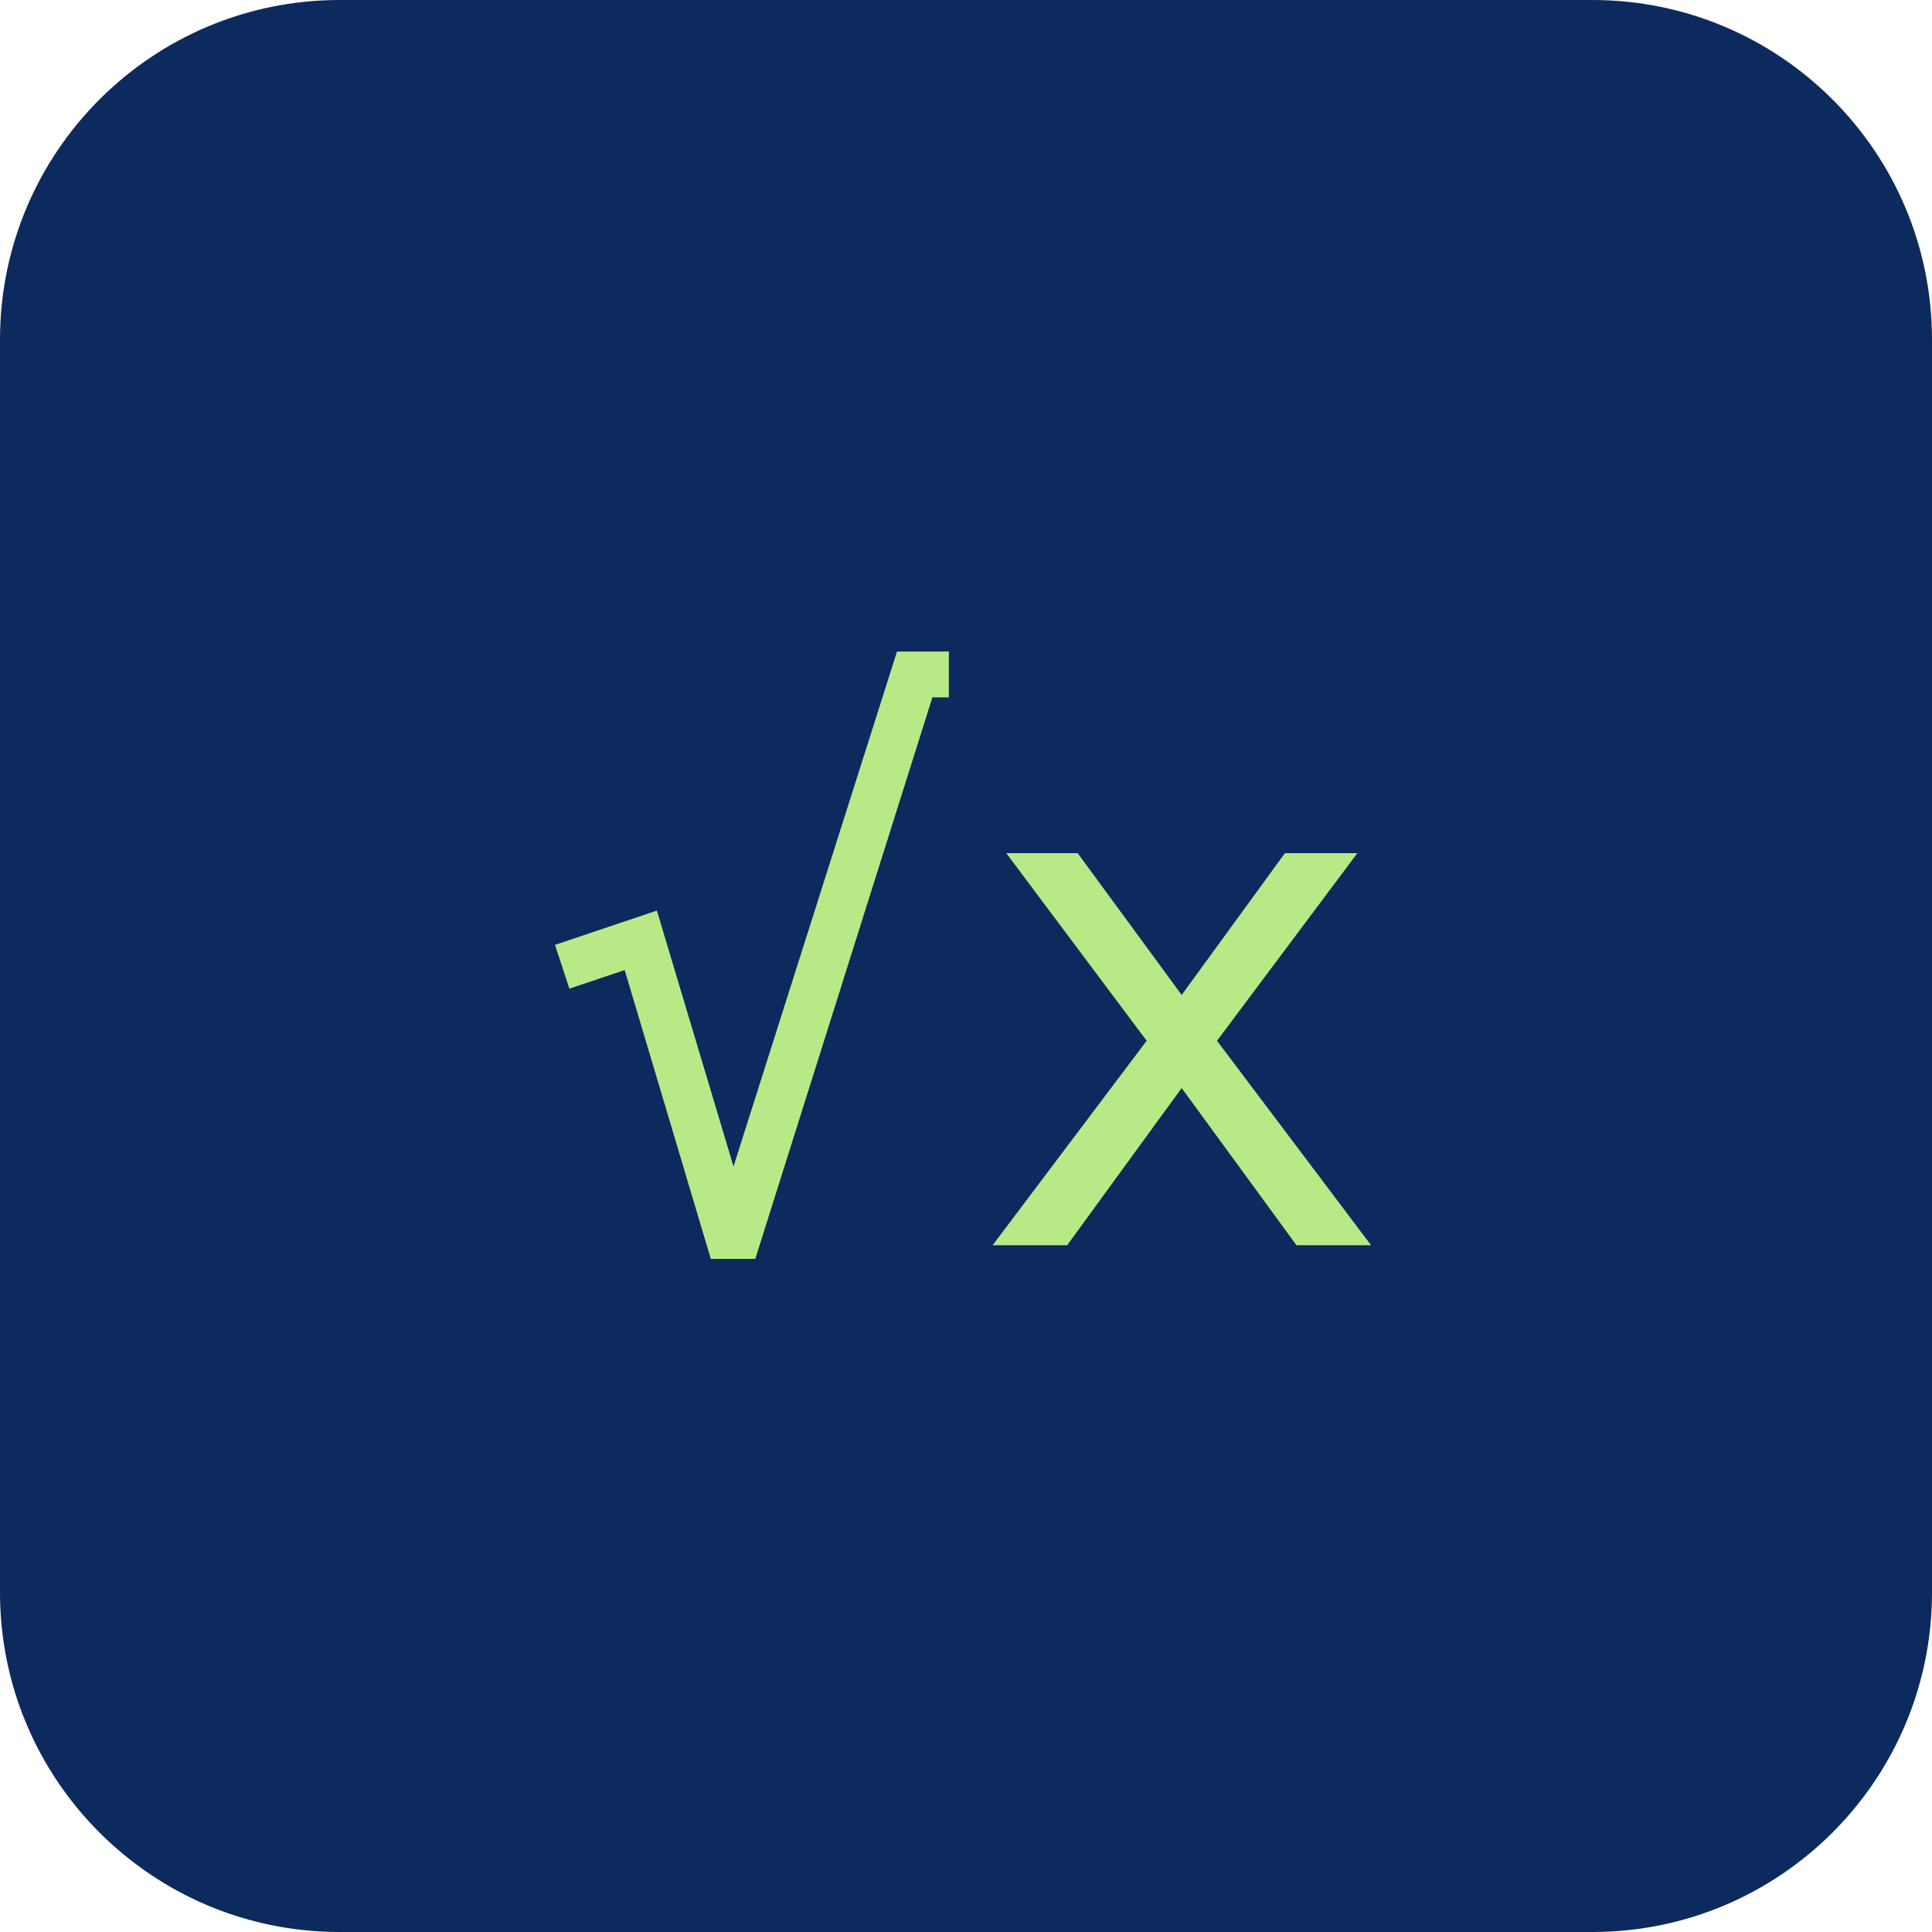
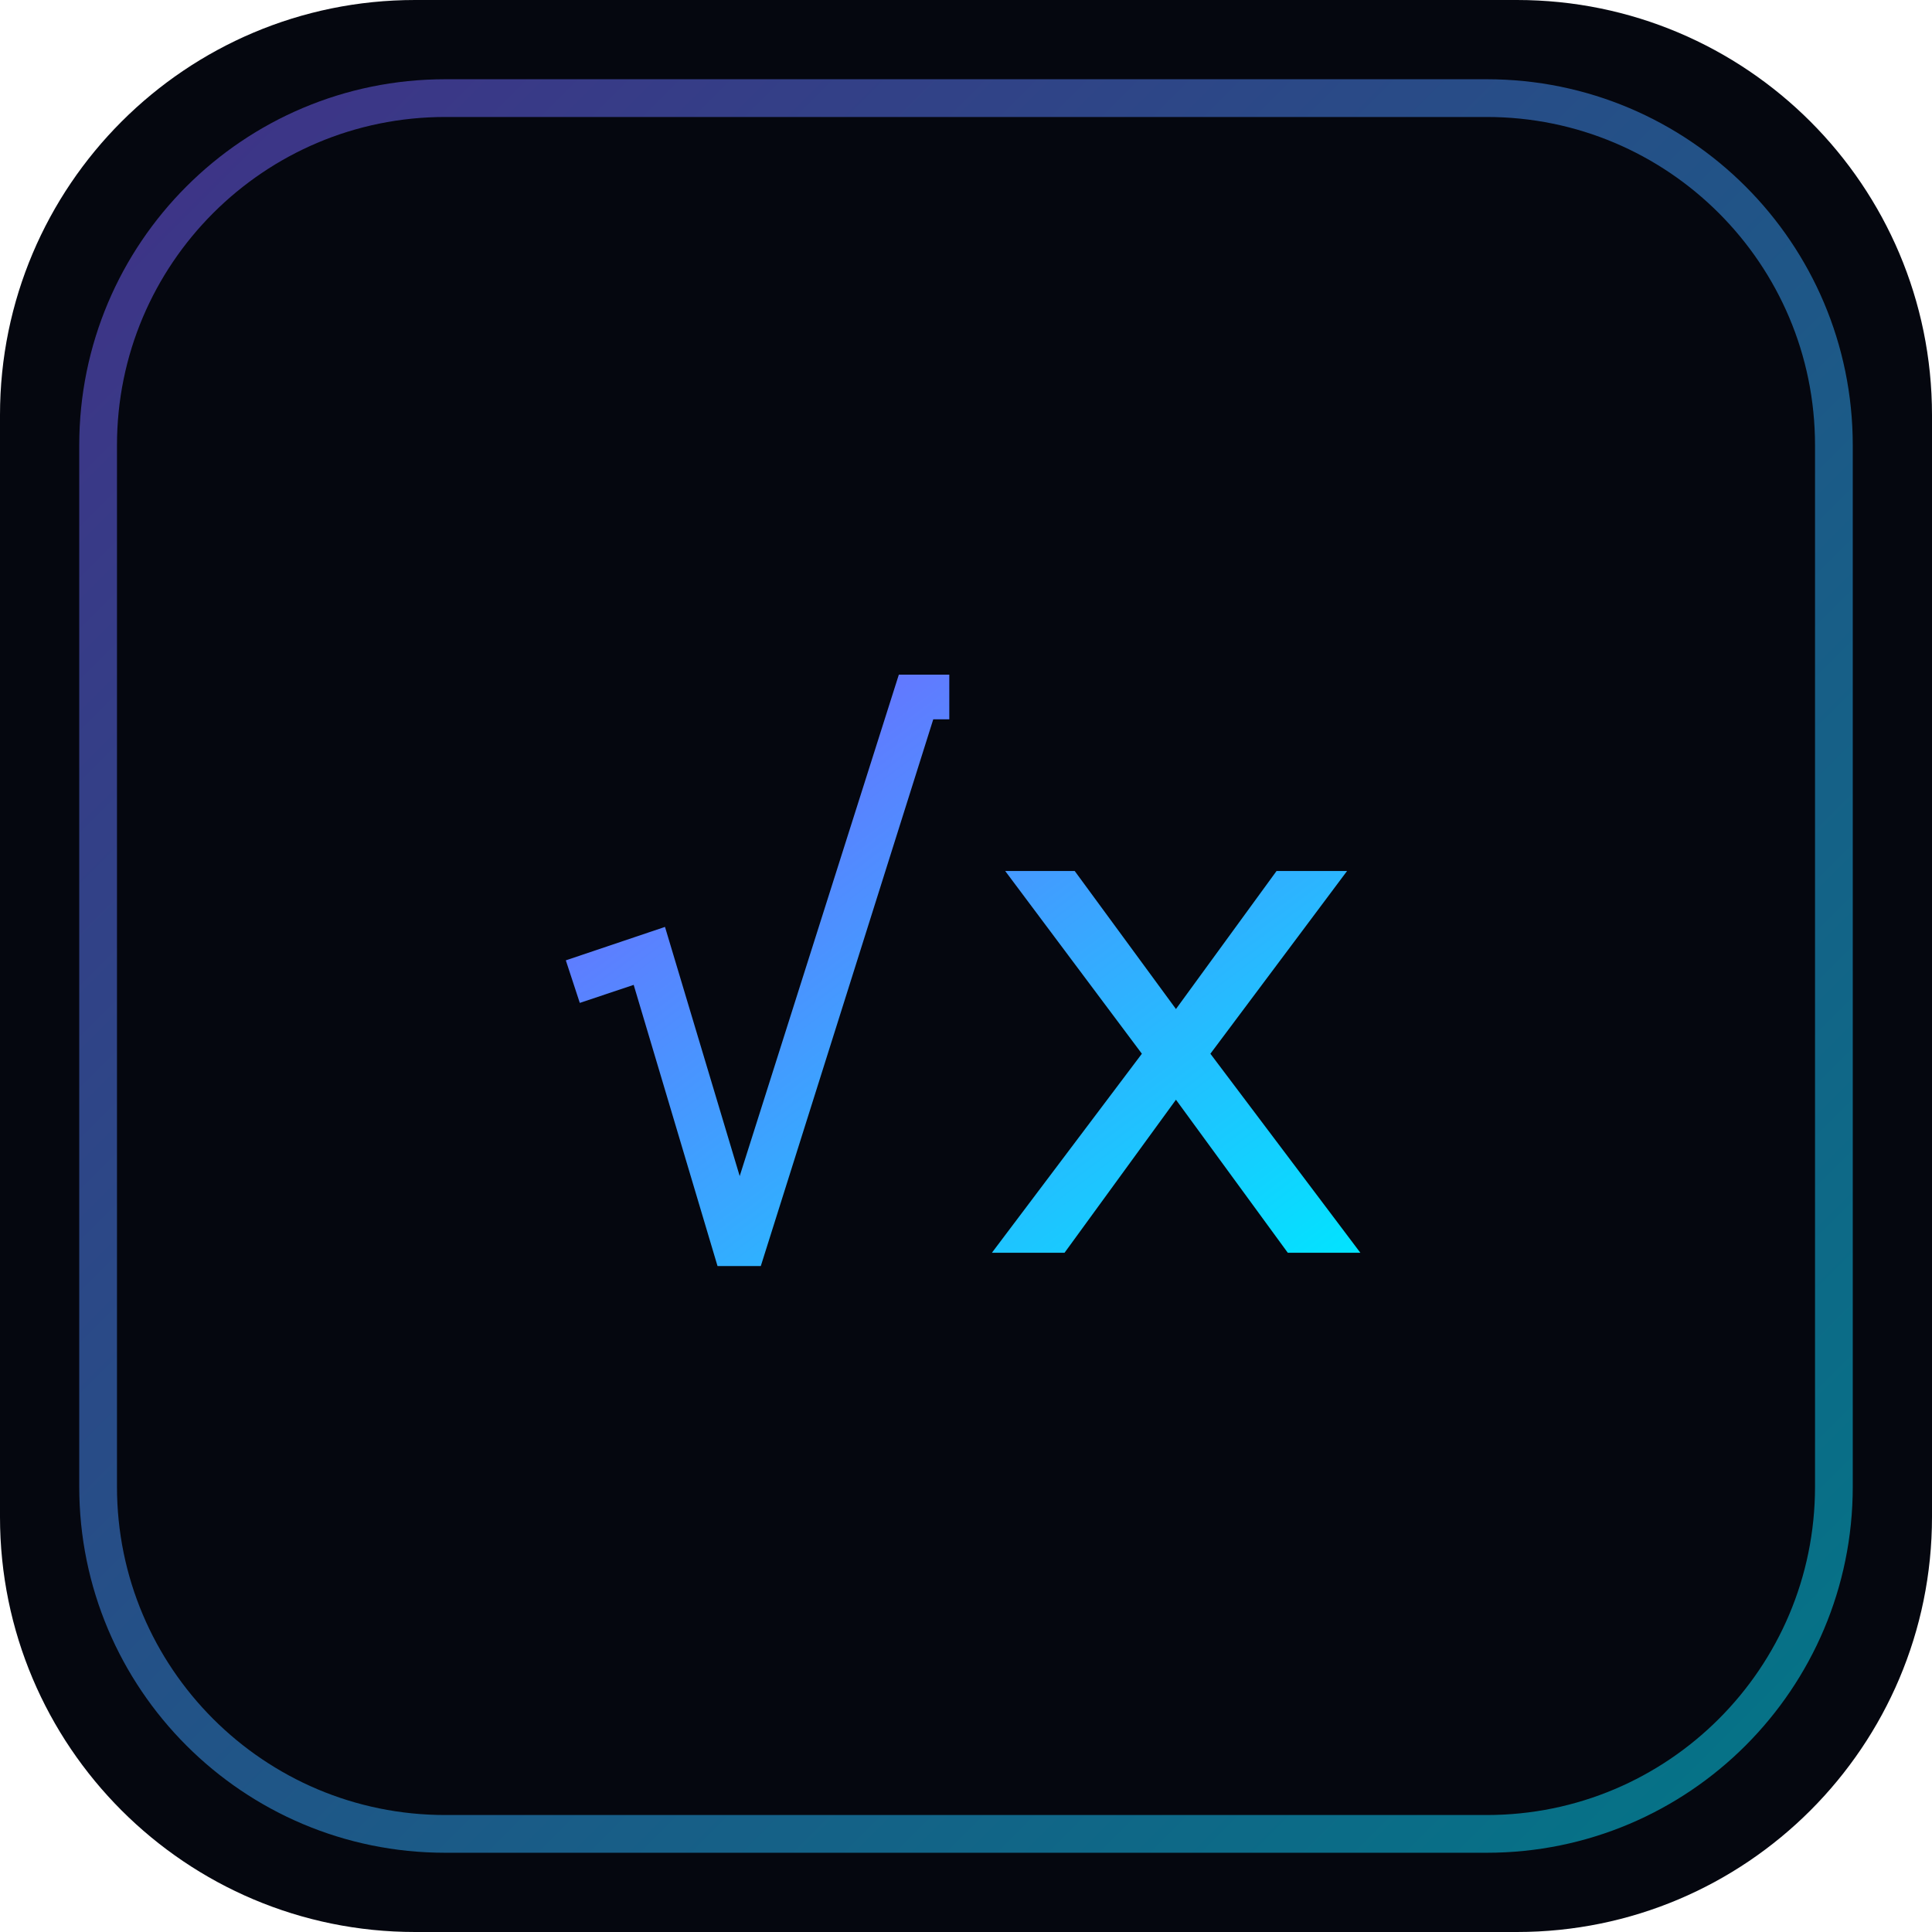
<svg xmlns="http://www.w3.org/2000/svg" viewBox="0 0 512 512">
-   <rect width="512" height="512" rx="90" fill="#0d2a5e" />
-   <text x="256" y="330" font-family="monospace" font-size="190" fill="#b8e986" text-anchor="middle">√x</text>
+   <defs>
+     <linearGradient id="g" x1="0" y1="0" x2="1" y2="1">
+       <stop offset="0" stop-color="#7c5cff" />
+       <stop offset="1" stop-color="#00e5ff" />
+     </linearGradient>
+   </defs>
+   <rect width="512" height="512" rx="110" fill="#05070f" />
+   <rect x="26" y="26" width="460" height="460" rx="92" fill="none" stroke="url(#g)" stroke-width="10" opacity=".5" />
+   <text x="256" y="332" font-family="monospace" font-size="185" fill="url(#g)" text-anchor="middle">√x</text>
</svg>
